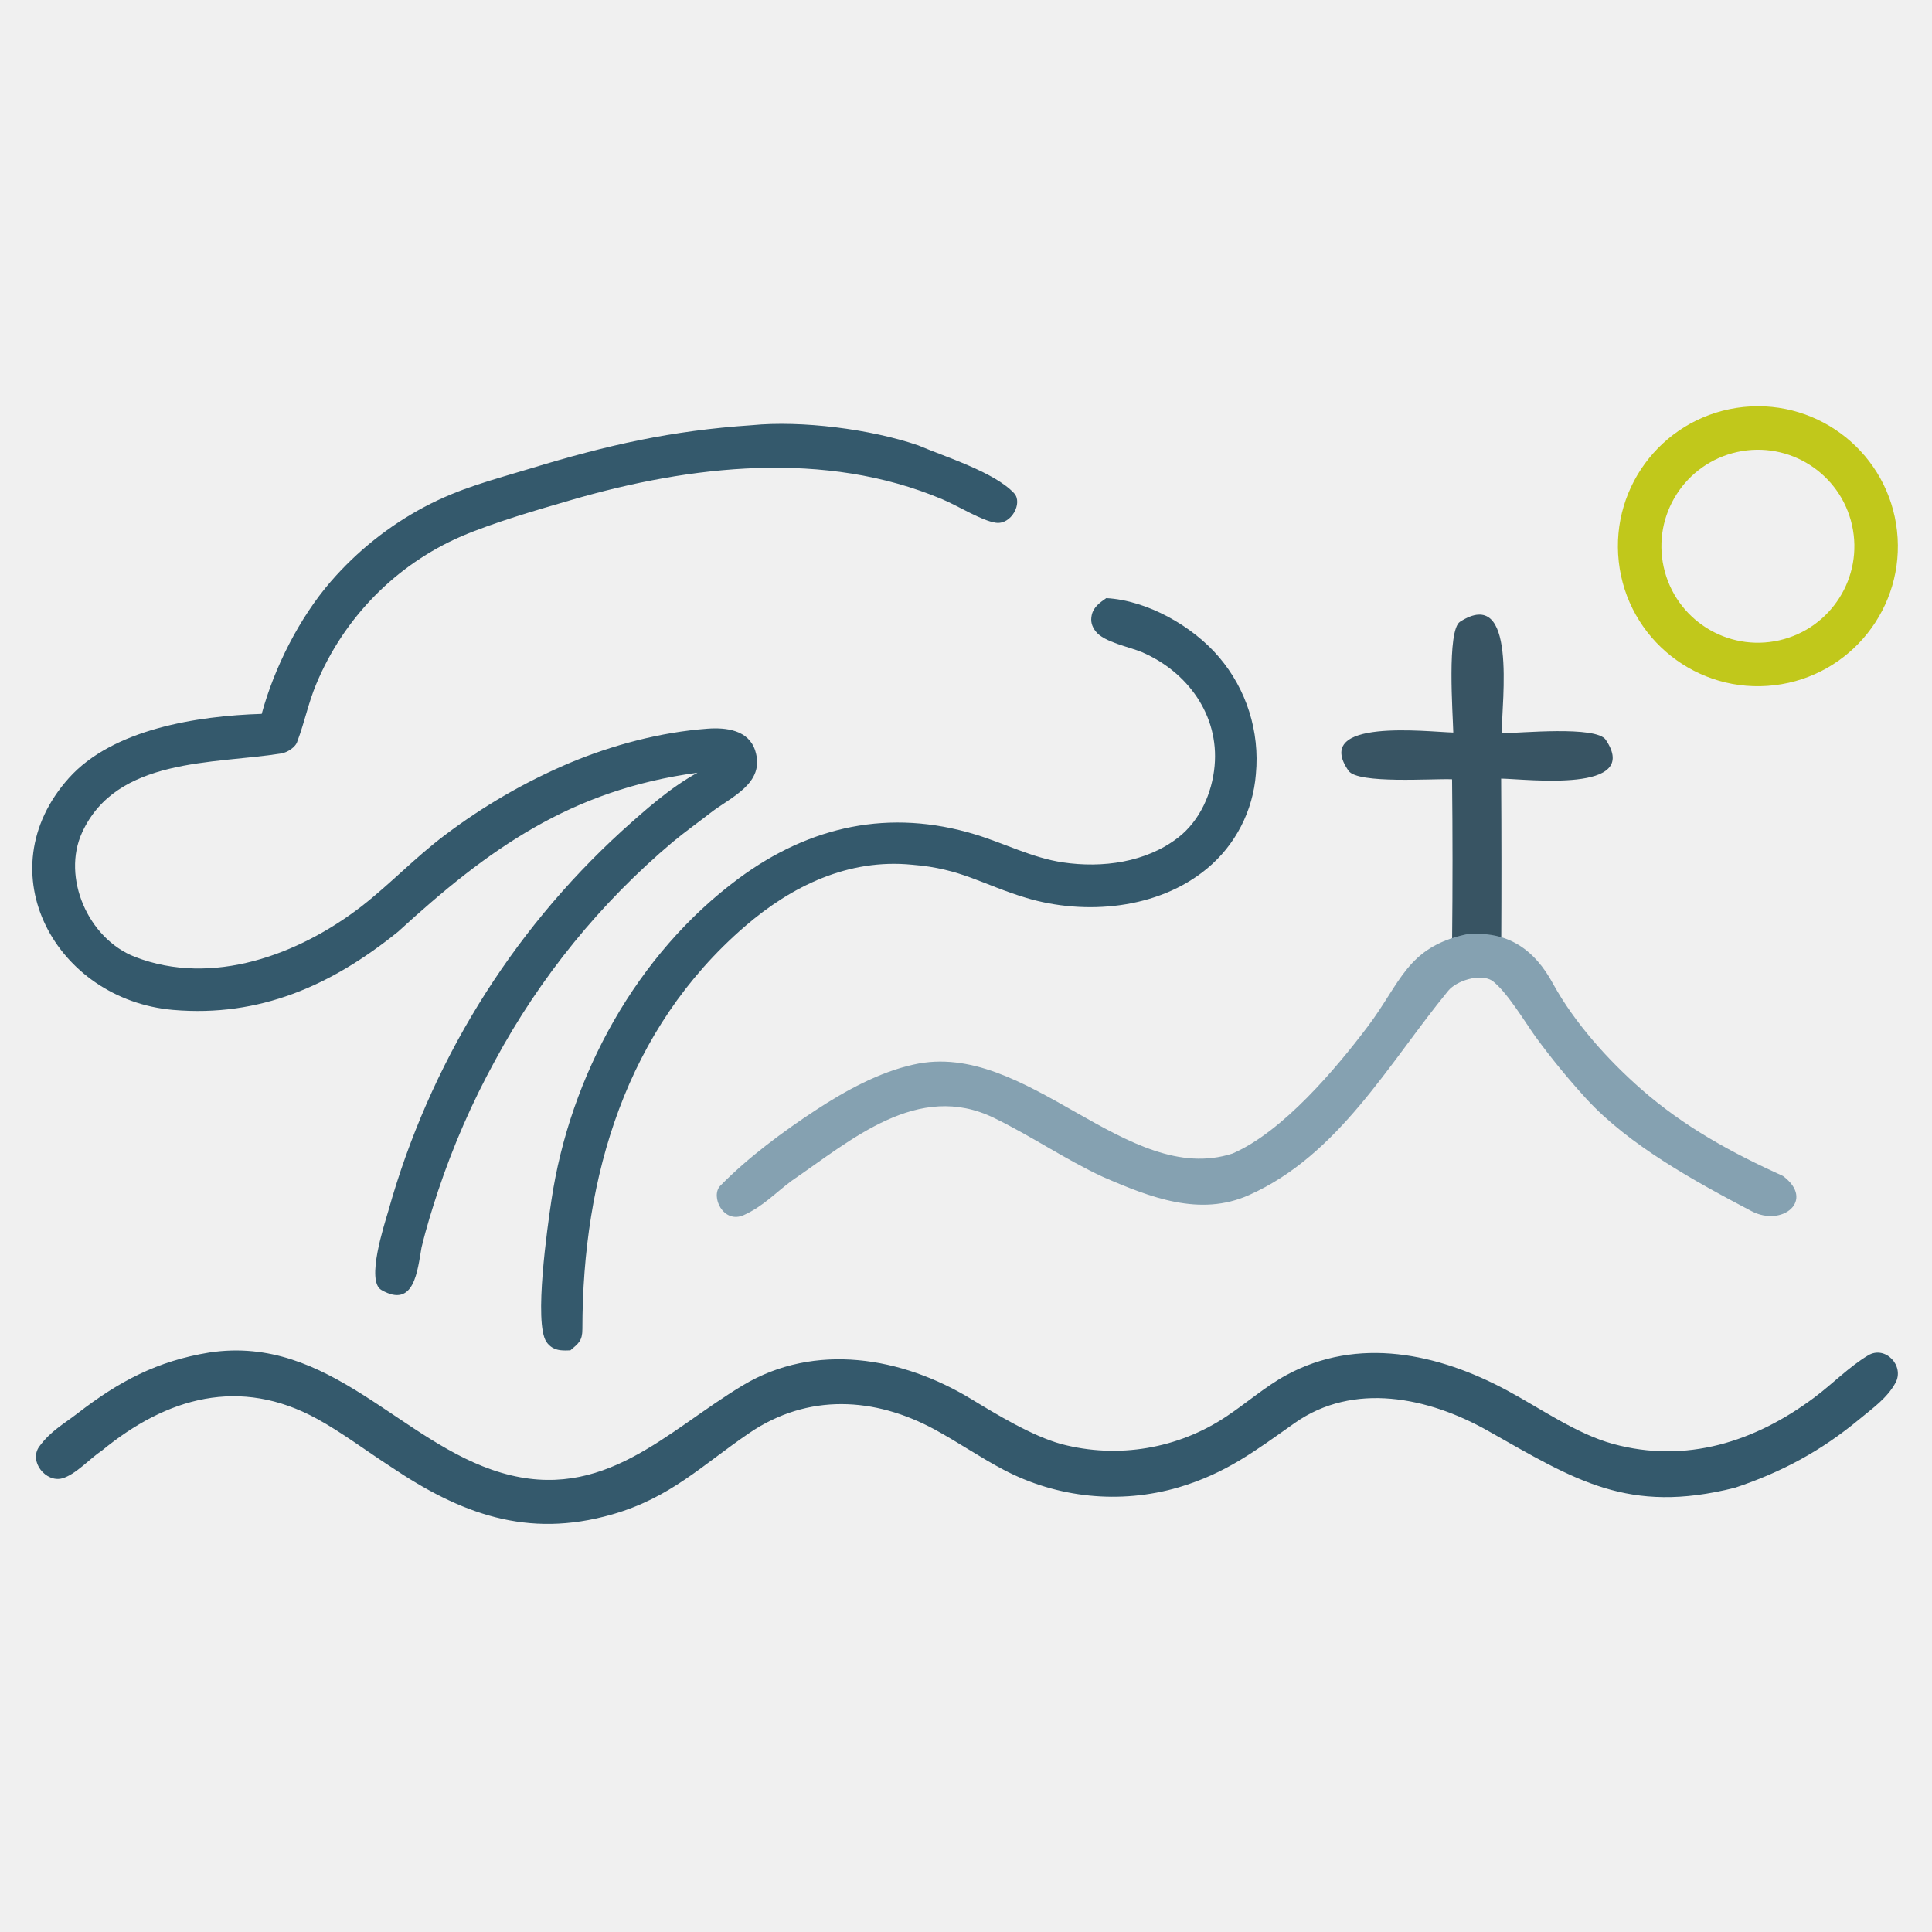
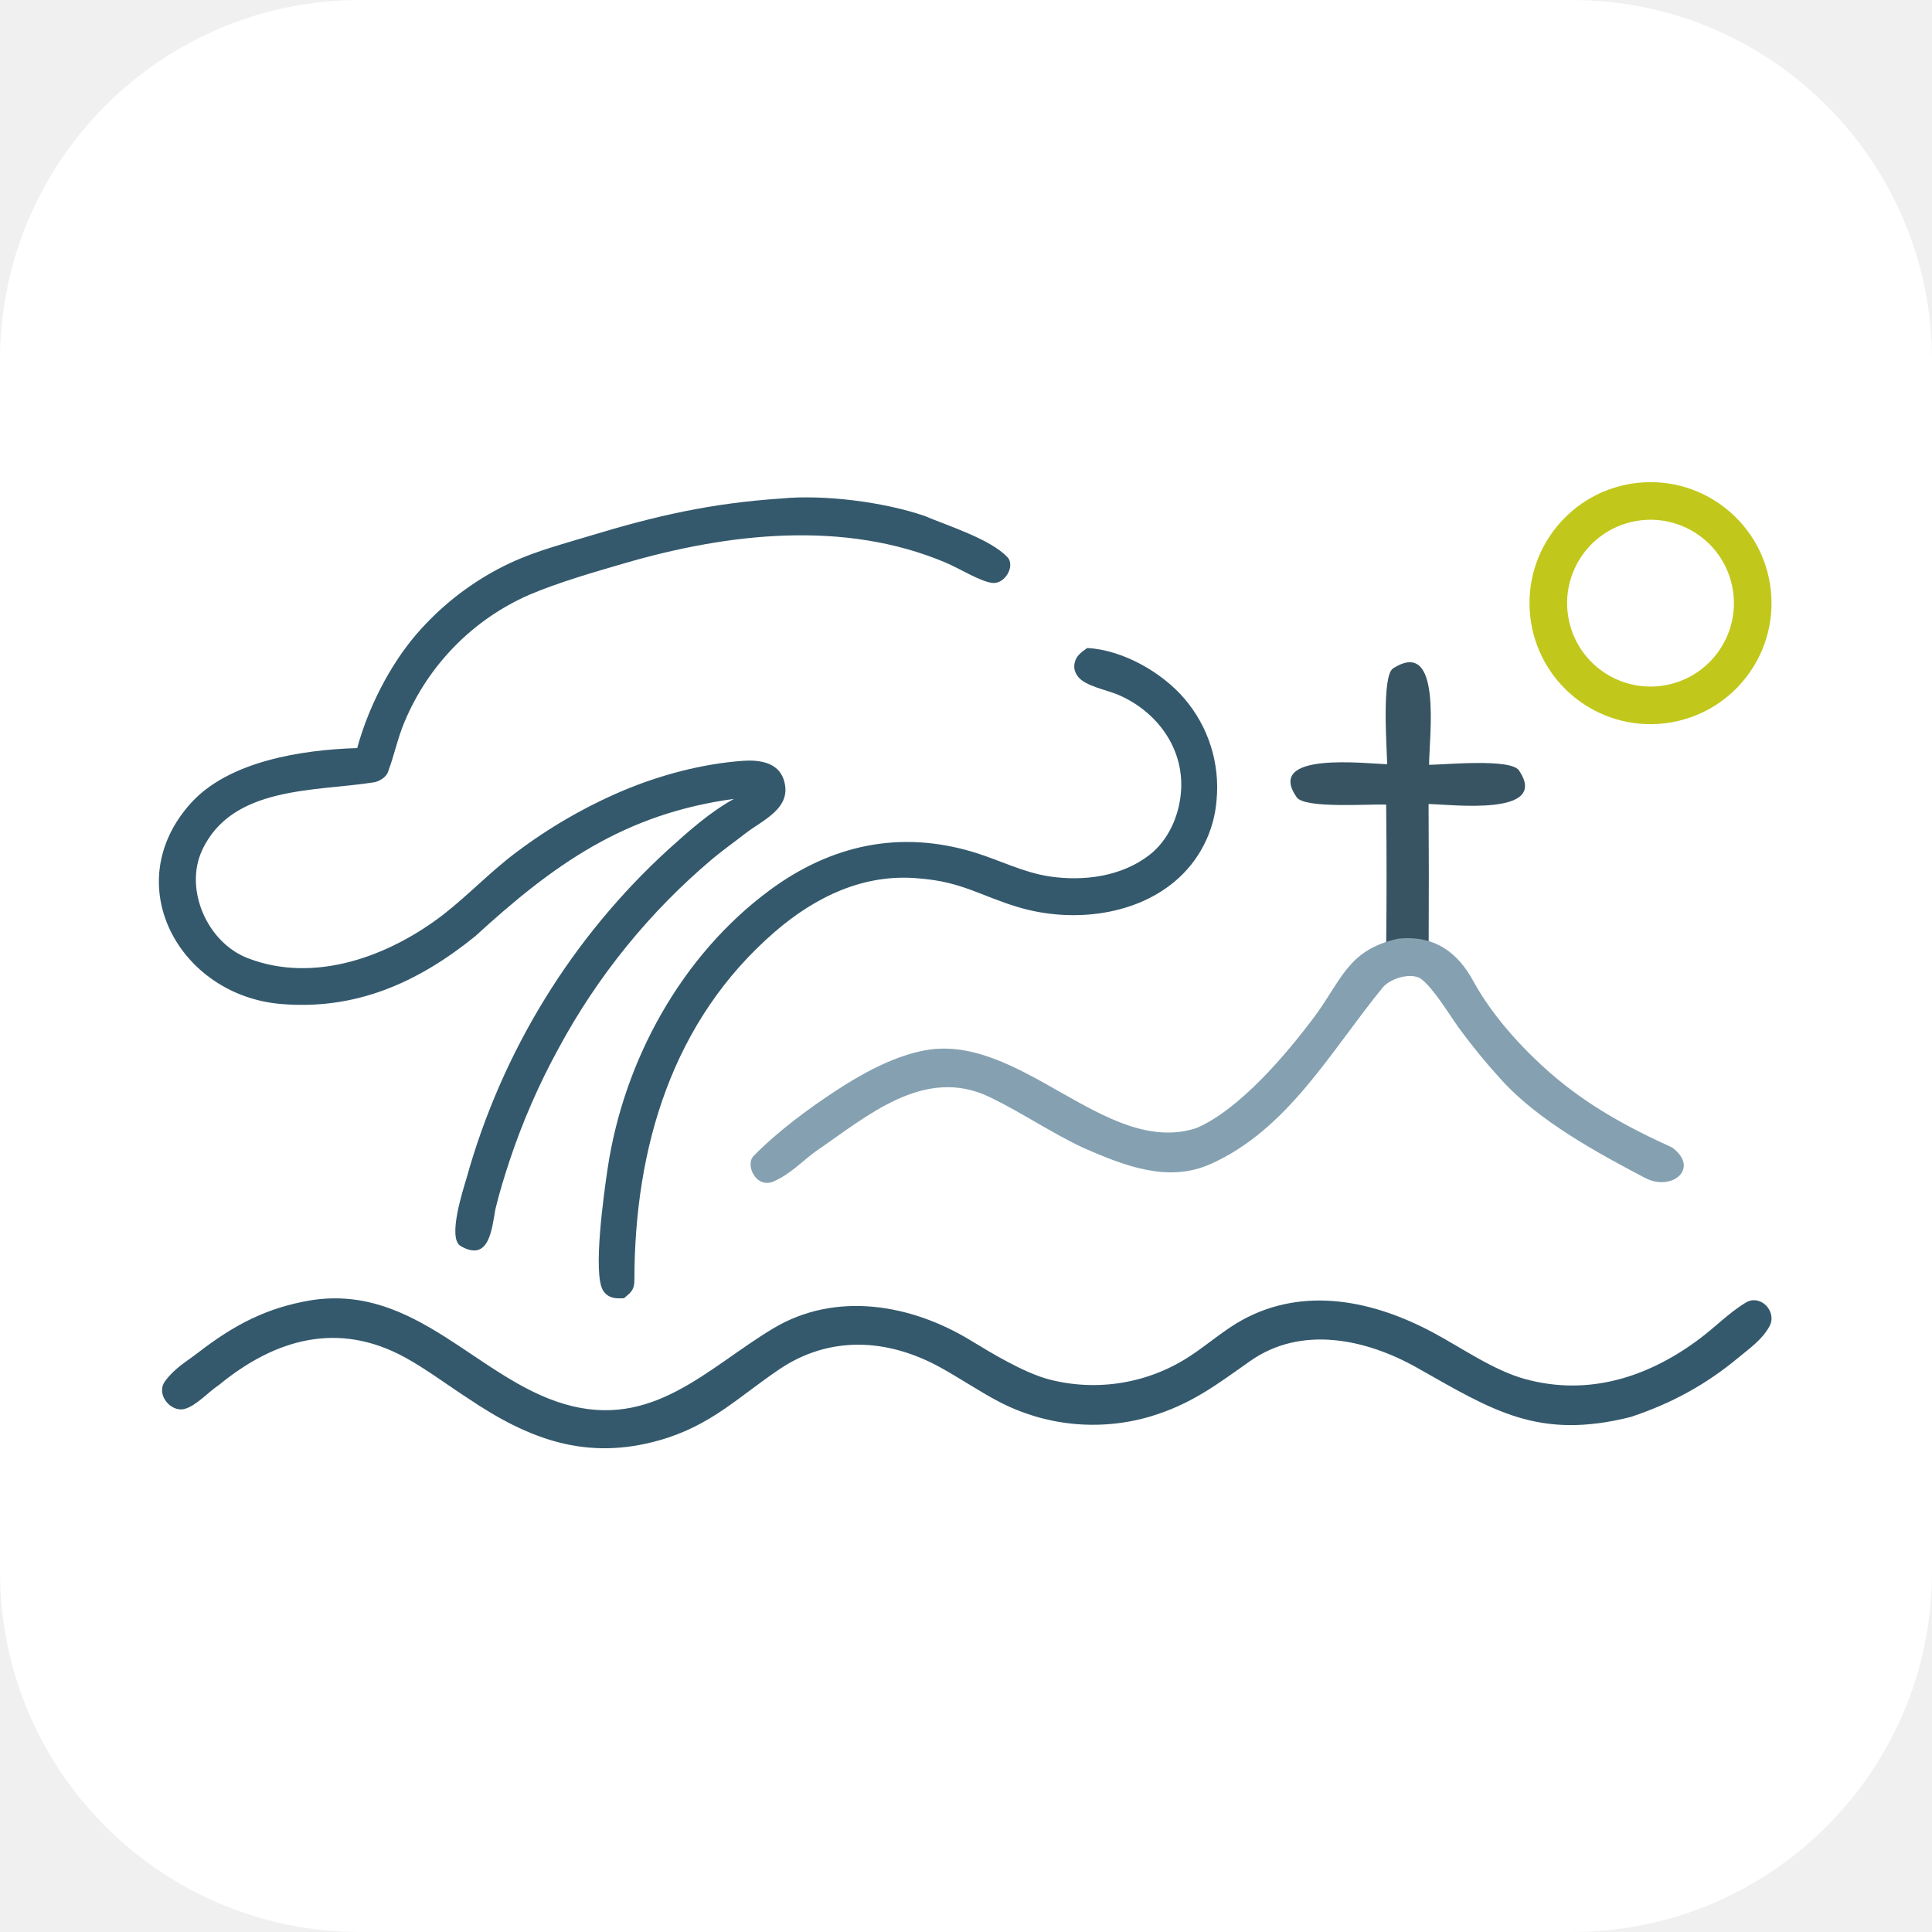
- <svg xmlns="http://www.w3.org/2000/svg" viewBox="26 26 204 204">
+ <svg xmlns="http://www.w3.org/2000/svg" viewBox="10 10 236 236">
  <defs>
    <style>
      .cls-1{fill:#385463}
      .cls-2{fill:#34596c}
      .cls-3{fill:#c1c81b}
      .cls-4{fill:#85a1b1}
      .cls-5{fill:none}
-       /* Onglet en thème sombre : logo blanc sur fond transparent */
-       @media (prefers-color-scheme: dark) {
-         .cls-1, .cls-2, .cls-3, .cls-4{fill:#fff}
-       }
    </style>
  </defs>
+   <rect x="10" y="10" width="236" height="236" rx="44" fill="#fff" />
  <g id="Asset_1" data-name="Asset 1">
    <g>
      <g>
        <path d="M179.327 125.376 C179.388 119.68 179.387 113.983 179.324 108.286 C177.338 108.192 169.375 108.804 168.392 107.388 C164.487 101.767 176.792 103.286 179.452 103.348 C179.41 101.432 178.752 92.553 180.167 91.647 C186.221 87.77 184.577 99.979 184.567 103.423 C186.466 103.415 194.542 102.609 195.554 104.115 C199.352 109.767 187.269 108.263 184.505 108.213 C184.543 113.992 184.546 119.77 184.516 125.548 C184.505 129.277 179.324 129.277 179.327 125.376 Z" class="cls-1" />
        <path d="M105.386 70.898 C110.614 70.381 117.923 71.303 122.948 73.025 C125.831 74.253 130.996 75.847 133.075 78.076 C134.03 79.099 132.782 81.432 131.149 81.196 C129.644 80.978 127.244 79.455 125.494 78.716 C113.117 73.491 98.933 75.129 86.364 78.781 C82.604 79.874 78.206 81.143 74.706 82.633 C67.809 85.628 62.325 91.206 59.405 98.199 C58.547 100.24 58.175 102.228 57.4 104.272 C57.23 104.894 56.338 105.457 55.693 105.56 C48.52 106.702 38.31 105.957 34.666 113.909 C32.509 118.618 35.271 125.11 40.26 127.041 C48.423 130.2 57.536 126.817 64.166 121.706 C67.247 119.306 69.819 116.557 72.96 114.192 C77.005 111.13 81.405 108.579 86.061 106.596 C90.629 104.671 95.76 103.303 100.704 102.941 C102.683 102.796 105.058 103.078 105.748 105.278 C106.834 108.734 103.166 110.152 100.98 111.86 C99.666 112.886 98.352 113.816 97.063 114.883 C89.406 121.328 83.023 129.179 78.251 138.023 C75.846 142.408 73.839 147.004 72.256 151.755 C71.647 153.609 71.038 155.529 70.51 157.724 C70.081 160.109 69.766 164.23 66.269 162.208 C64.62 161.254 66.583 155.313 66.995 153.891 C71.316 138.435 79.861 124.524 91.649 113.757 C94.154 111.504 96.704 109.218 99.646 107.59 C86.246 109.404 77.562 115.652 68.029 124.383 C60.97 130.086 53.389 133.416 44.292 132.637 C31.939 131.579 24.411 118.063 33.267 108.16 C37.884 102.997 46.795 101.591 53.633 101.379 C54.97 96.474 57.611 91.24 60.926 87.406 C63.708 84.197 67.049 81.531 70.782 79.54 C74.556 77.532 77.961 76.697 81.961 75.482 C90.156 72.991 96.865 71.469 105.386 70.898 Z" class="cls-2" />
        <path d="M48.109 168.812 C60.836 166.895 68.303 178.386 78.951 181.512 C89.734 184.677 96.356 177.125 104.452 172.271 C112.065 167.708 121.244 169.293 128.513 173.702 C131.207 175.337 134.98 177.634 138.075 178.481 C144.04 180.052 150.392 178.984 155.516 175.551 C157.581 174.179 159.632 172.392 161.795 171.213 C169.386 167.076 177.844 168.904 185.11 172.805 C188.658 174.709 192.468 177.41 196.317 178.462 C204.029 180.57 211.328 178.242 217.583 173.557 C219.489 172.138 221.227 170.332 223.26 169.113 C225.058 168.034 227.139 170.217 226.136 172.033 C225.242 173.649 223.735 174.691 222.348 175.843 C218.32 179.188 214.133 181.449 209.188 183.091 C197.892 185.923 192.36 182.299 183.085 177.067 C176.81 173.528 168.916 171.884 162.707 176.259 C158.541 179.195 155.49 181.55 150.442 183.052 C144.27 184.85 137.641 184.18 131.954 181.183 C129.608 179.954 127.122 178.263 124.741 176.967 C118.346 173.486 111.295 173.121 105.14 177.301 C100.126 180.705 96.817 184.142 90.609 185.917 C81.664 188.473 74.632 185.849 67.193 180.826 C64.676 179.2 62.096 177.251 59.487 175.821 C51.329 171.35 43.617 173.539 36.756 179.171 C35.52 179.973 33.988 181.713 32.566 182.1 C30.844 182.569 29.001 180.305 30.154 178.731 C31.35 177.099 32.691 176.395 34.174 175.248 C38.581 171.842 42.599 169.711 48.109 168.812 Z" class="cls-2" />
        <path d="M142.811 89.155 C147.125 89.389 151.927 92.098 154.712 95.379 C157.623 98.789 159.031 103.252 158.609 107.736 C158.305 111.626 156.449 115.223 153.467 117.7 C148.301 122.016 140.553 122.673 134.342 120.802 C129.741 119.415 127.496 117.712 122.317 117.308 C115.591 116.638 109.594 119.544 104.632 123.837 C92.109 134.671 87.508 150.205 87.494 166.348 C87.493 167.57 87.095 167.844 86.224 168.585 C85.871 168.598 85.512 168.612 85.16 168.568 C84.539 168.491 84.045 168.206 83.694 167.684 C82.346 165.684 83.821 155.454 84.216 152.793 C86.179 139.563 93.245 126.712 103.993 118.761 C111.515 113.197 119.944 111.361 128.982 114.112 C132.089 115.058 134.981 116.578 138.225 117.061 C142.378 117.678 147.013 117.076 150.416 114.428 C152.704 112.648 153.99 109.74 154.25 106.87 C154.739 101.489 151.356 96.918 146.594 94.87 C145.262 94.297 142.557 93.812 141.682 92.652 C141.282 92.12 141.131 91.612 141.276 90.945 C141.462 90.086 142.147 89.623 142.811 89.155 Z" class="cls-2" />
        <path d="M210.123 68.973 C218.192 68.154 225.413 73.989 226.306 82.05 C227.2 90.11 221.432 97.385 213.379 98.353 C205.222 99.333 197.83 93.472 196.925 85.306 C196.02 77.139 201.949 69.803 210.123 68.973 Z M209.457 73.723 C203.937 74.919 200.445 80.379 201.672 85.891 C202.9 91.404 208.378 94.867 213.884 93.609 C219.347 92.361 222.777 86.935 221.559 81.465 C220.342 75.994 214.934 72.535 209.457 73.723 Z" class="cls-3" />
        <path d="M180.79 124.662 C185.147 124.22 188.033 126.232 190.016 129.929 C192.287 134.045 195.828 137.965 199.315 141.022 C203.849 144.996 208.862 147.725 214.267 150.174 C217.694 152.726 214.223 155.61 210.929 153.877 C205.065 150.792 198.033 146.963 193.489 142.008 C191.591 139.931 189.808 137.753 188.146 135.483 C187.013 133.907 185.098 130.69 183.552 129.543 C182.232 128.741 179.766 129.583 178.926 130.605 C172.634 138.262 167.374 147.955 157.874 152.192 C152.706 154.496 147.483 152.455 142.431 150.256 C138.479 148.422 134.973 145.994 130.957 144.04 C122.915 140.127 115.889 146.382 109.597 150.675 C107.836 151.986 106.572 153.386 104.534 154.302 C102.378 155.272 100.974 152.306 102.061 151.198 C104.96 148.24 108.658 145.496 112.124 143.225 C115.228 141.192 118.826 139.2 122.478 138.404 C134.394 135.709 145.006 151.425 156.142 147.8 C161.447 145.512 167.07 138.828 170.42 134.388 C173.909 129.764 174.552 126.043 180.79 124.662 Z" class="cls-4" />
      </g>
      <path d="M0 0 L255.805 0 L255.805 255.805 L0 255.805 Z" class="cls-5" />
      <path d="M0 0 L255.805 0 L255.805 255.805 L0 255.805 Z" class="cls-5" />
    </g>
  </g>
</svg>
